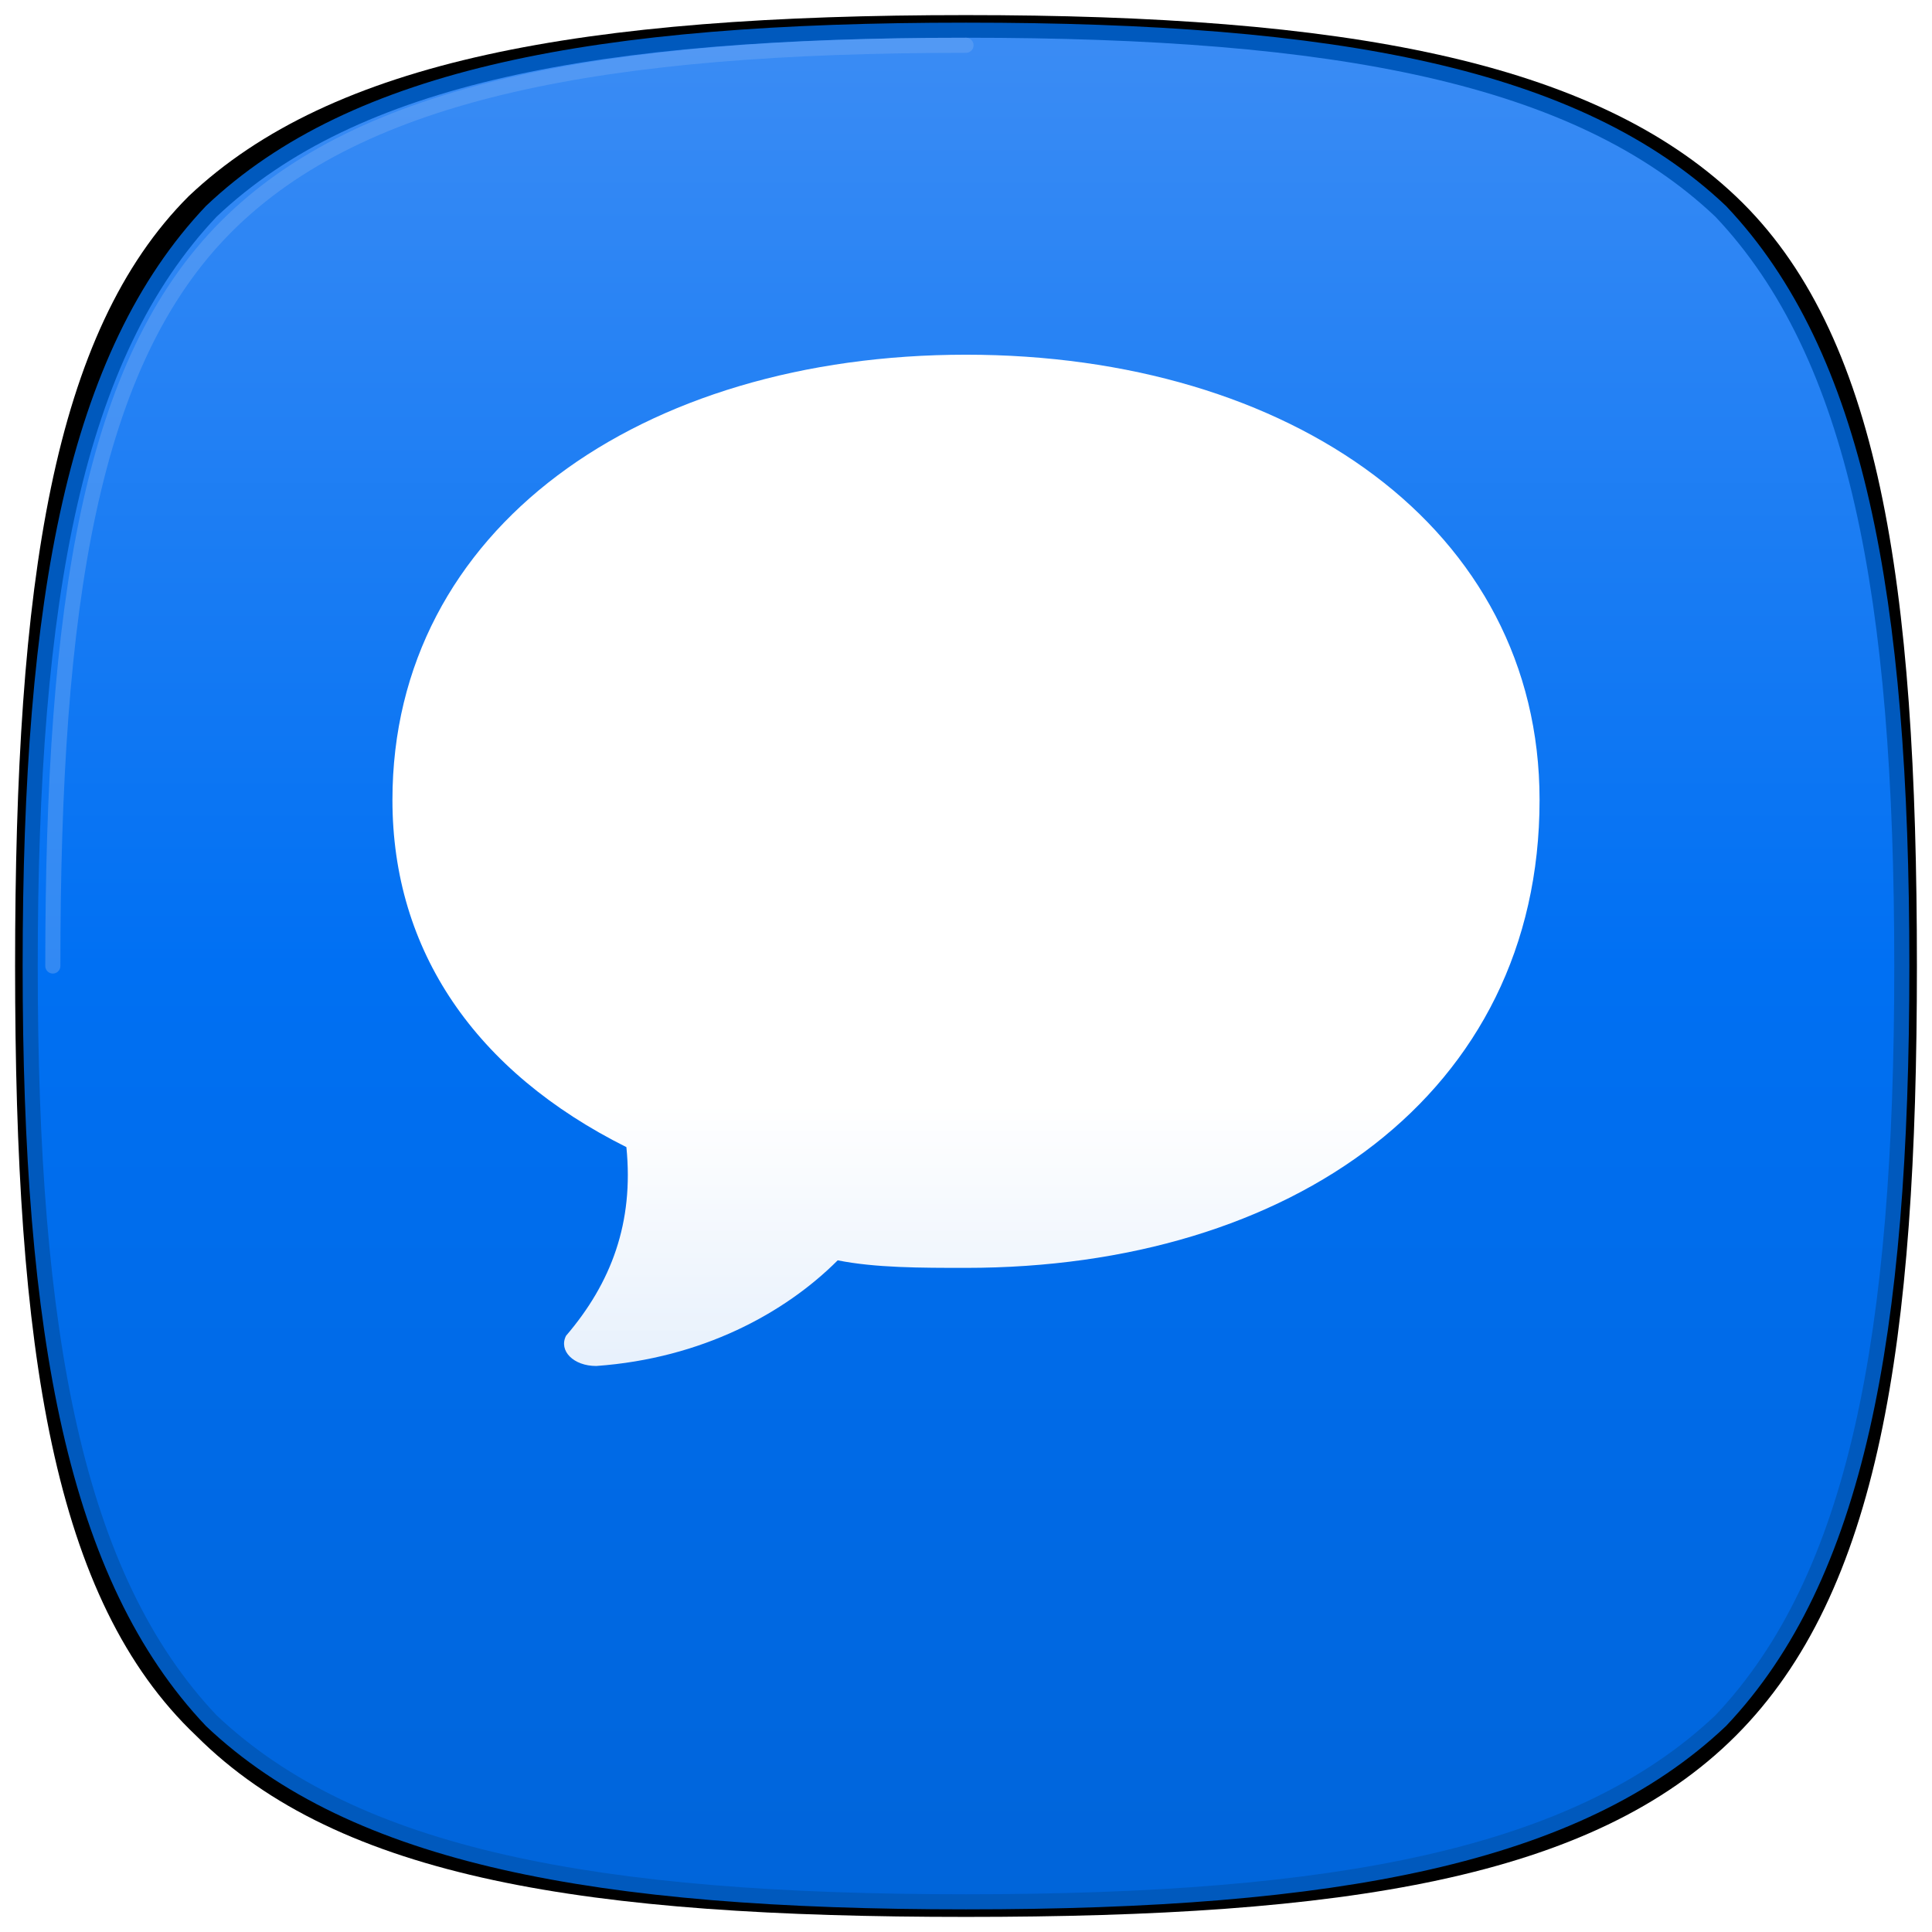
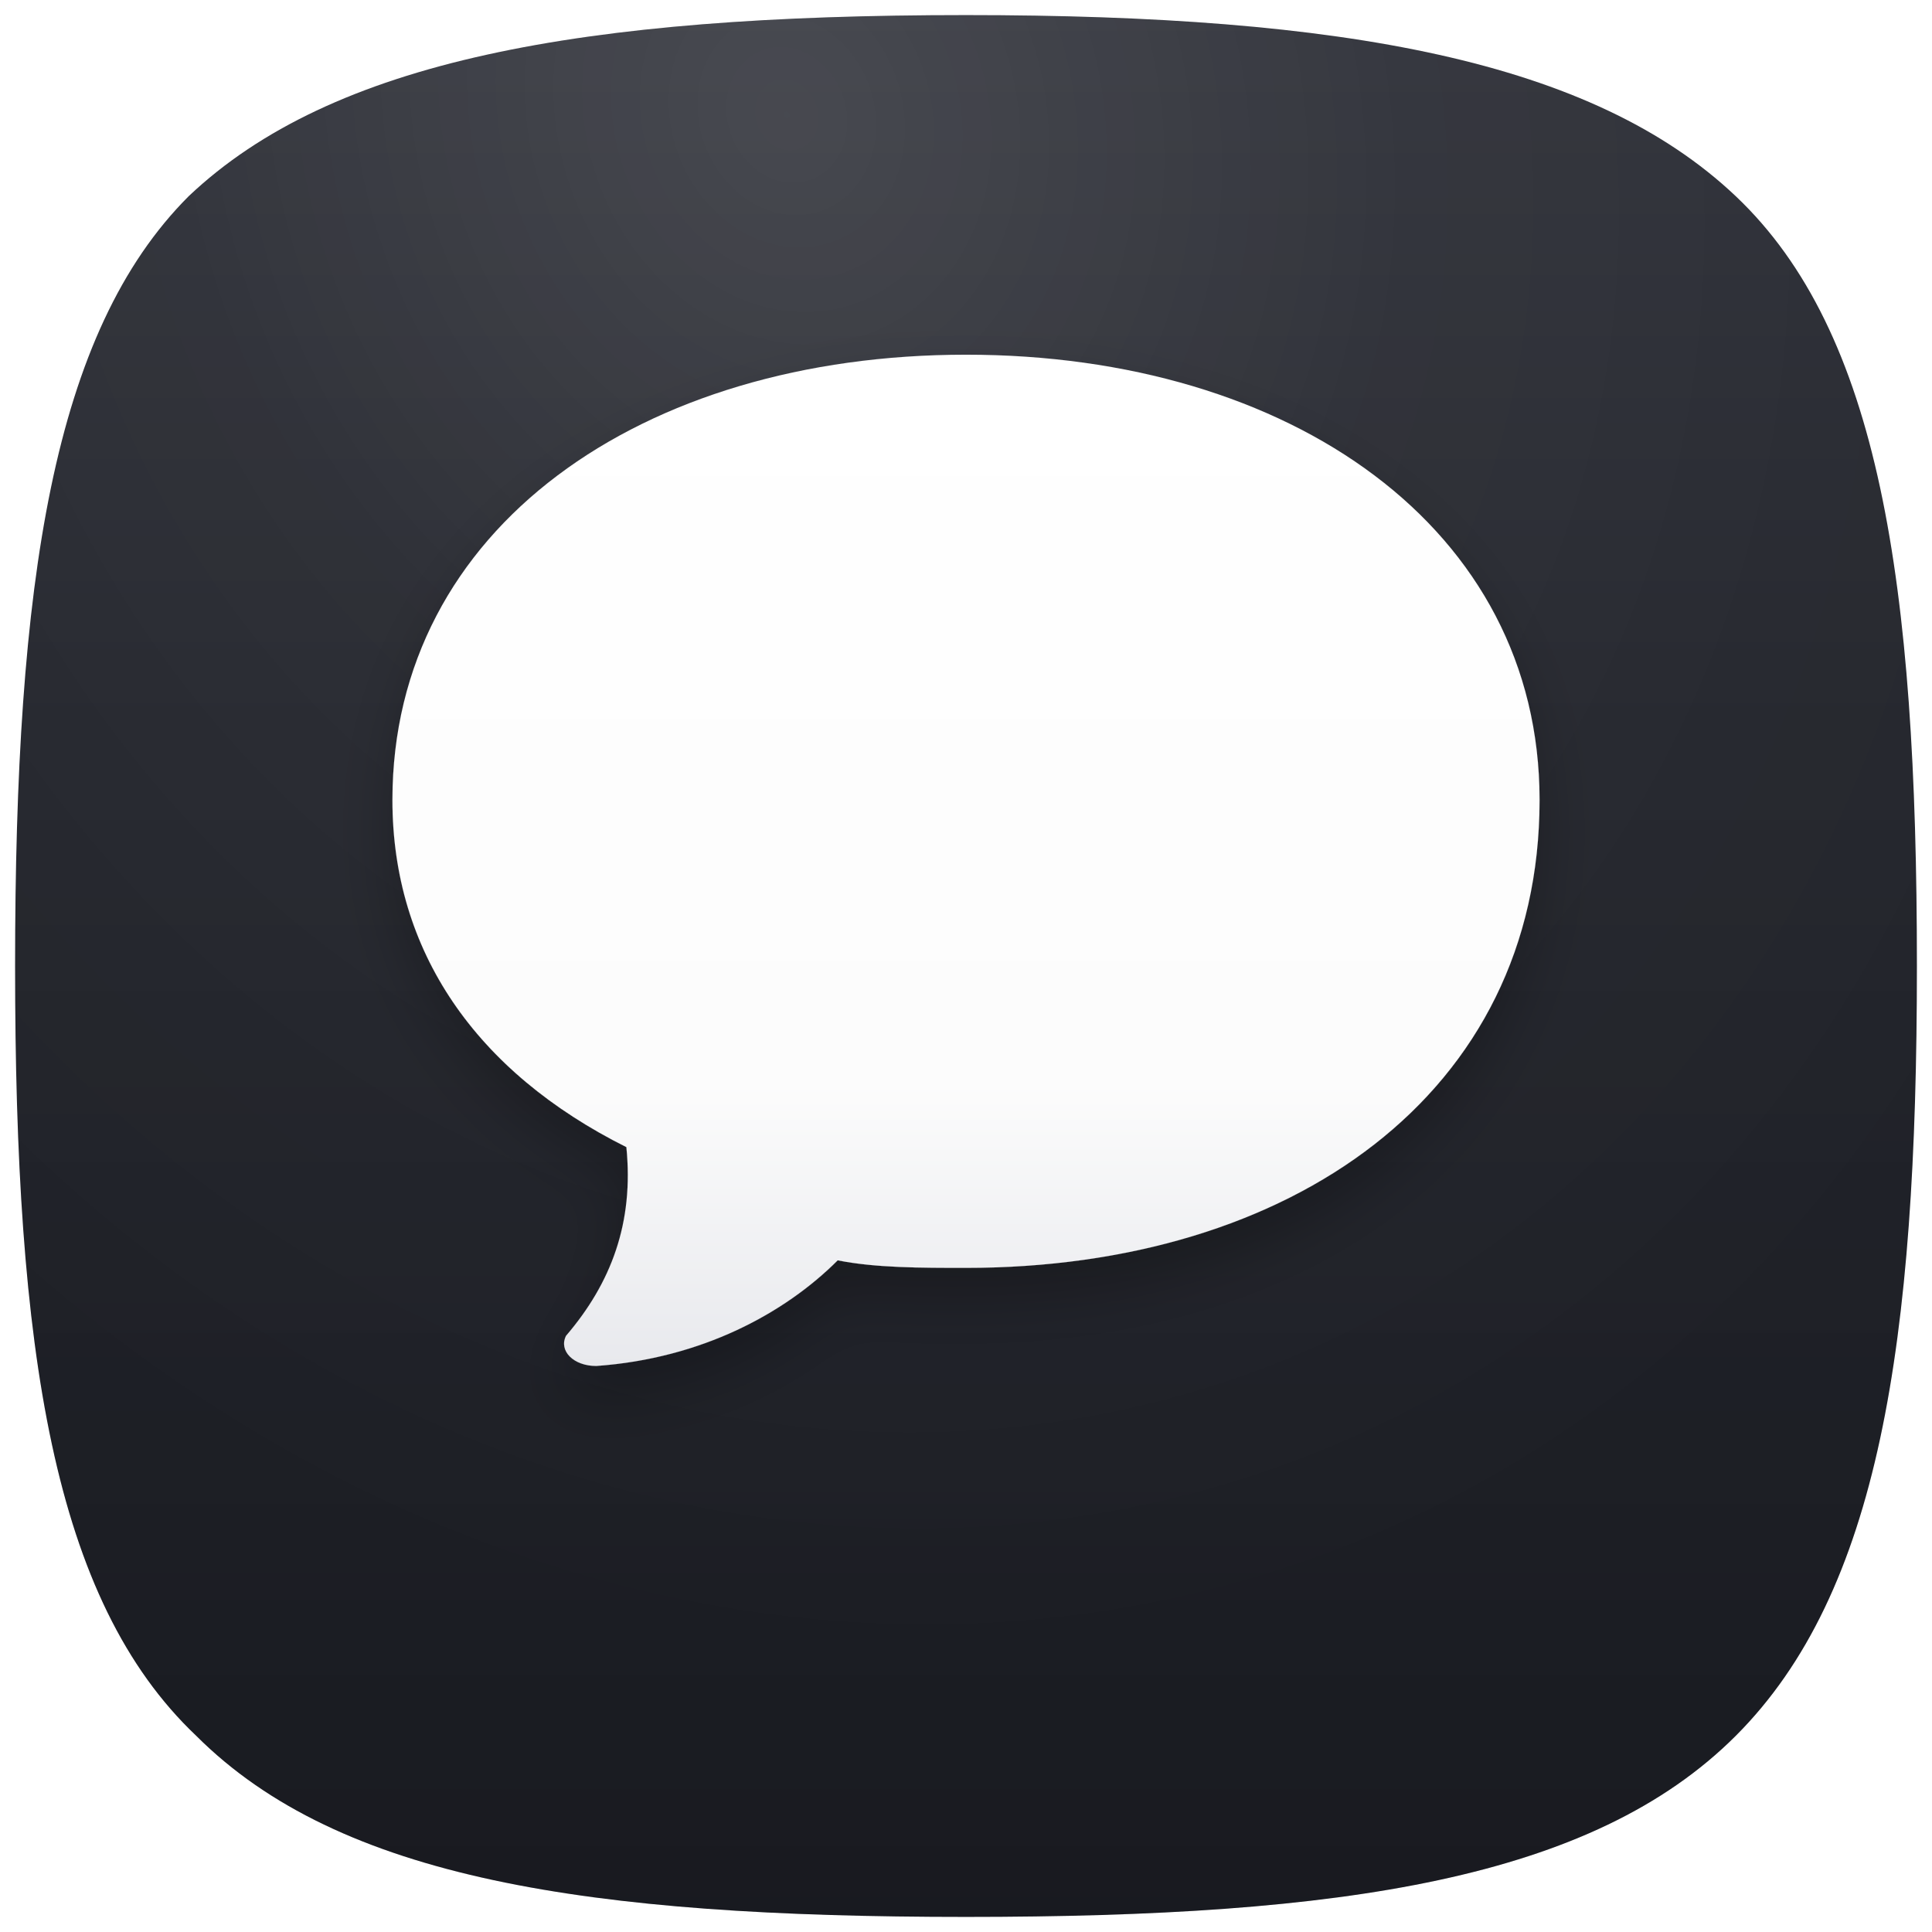
- <svg xmlns="http://www.w3.org/2000/svg" width="256" height="256" viewBox="0 0 256 256" fill="none" role="img" aria-label="uxcommunity logo">
+ <svg xmlns="http://www.w3.org/2000/svg" width="256" height="256" viewBox="0 0 256 256" fill="none" role="img" aria-label="uxcommunity">
  <defs>
    <linearGradient id="bg" x1="128" y1="0" x2="128" y2="256" gradientUnits="userSpaceOnUse">
-       <stop offset="0" stop-color="#3D8DF4" />
-       <stop offset="0.5" stop-color="#0070F3" />
-       <stop offset="1" stop-color="#0064D9" />
+       <stop offset="0%" stop-color="#30323A" />
+       <stop offset="38%" stop-color="#24262D" />
+       <stop offset="100%" stop-color="#1D1F26" />
    </linearGradient>
-     <linearGradient id="bubble" x1="128" y1="45" x2="128" y2="180" gradientUnits="userSpaceOnUse">
-       <stop offset="0" stop-color="#FFFFFF" />
-       <stop offset="0.75" stop-color="#FFFFFF" />
-       <stop offset="1" stop-color="#E8F1FC" />
+     <radialGradient id="gloss" cx="0" cy="0" r="1" gradientUnits="userSpaceOnUse" gradientTransform="translate(105 15) rotate(70) scale(210 180)">
+       <stop offset="0%" stop-color="#FFFFFF" stop-opacity="0.12" />
+       <stop offset="45%" stop-color="#FFFFFF" stop-opacity="0.035" />
+       <stop offset="100%" stop-color="#FFFFFF" stop-opacity="0" />
+     </radialGradient>
+     <linearGradient id="depth" x1="128" y1="110" x2="128" y2="256" gradientUnits="userSpaceOnUse">
+       <stop offset="0%" stop-color="#000000" stop-opacity="0" />
+       <stop offset="100%" stop-color="#000000" stop-opacity="0.16" />
    </linearGradient>
+     <linearGradient id="bubble" x1="128" y1="47" x2="128" y2="181" gradientUnits="userSpaceOnUse">
+       <stop offset="0%" stop-color="#FFFFFF" />
+       <stop offset="72%" stop-color="#FCFCFC" />
+       <stop offset="100%" stop-color="#E8E9ED" />
+     </linearGradient>
+     <filter id="bubbleShadow" x="35" y="35" width="190" height="165" filterUnits="userSpaceOnUse">
+       <feDropShadow dx="0" dy="4" stdDeviation="4" flood-color="#000000" flood-opacity="0.25" />
+     </filter>
+     <clipPath id="iconClip">
+       <path d="M128 2 C77 2 44 8 25 26 C7 44 2 77 2 128 C2 179 7 212 26 230 C45 249 78 254 128 254 C178 254 211 249 230 230 C249 211 254 178 254 128 C254 77 249 44 230 26 C211 8 178 2 128 2Z" />
+     </clipPath>
  </defs>
-   <path d="M128 2 C77 2 44 8 25 26 C7 44 2 77 2 128 C2 179 7 212 26 230 C45 249 78 254 128 254 C178 254 211 249 230 230 C249 211 254 178 254 128 C254 77 249 44 230 26 C211 8 178 2 128 2Z" fill="#000000" />
-   <path d="M128 4 C79 4 47 10 28 28 C10 47 4 79 4 128 C4 177 10 209 28 228 C47 246 79 252 128 252 C177 252 209 246 228 228 C246 209 252 177 252 128 C252 79 246 47 228 28 C209 10 177 4 128 4Z" fill="url(#bg)" stroke="#0059BD" stroke-width="2" />
-   <path d="M128 6 C80 6 48 12 30 30 C12 48 7 80 7 128" fill="none" stroke="#6FA9F5" stroke-width="2" stroke-linecap="round" opacity="0.45" />
-   <path d="M128 47 C85 47 52 70 52 106 C52 126 63 142 83 152 C84 162 81 170 75 177 C74 179 76 181 79 181 C93 180 104 174 111 167 C116 168 122 168 128 168 C171 168 204 145 204 106 C204 70 171 47 128 47Z" fill="url(#bubble)" />
+   <g clip-path="url(#iconClip)">
+     <rect width="256" height="256" fill="url(#bg)" />
+     <rect width="256" height="256" fill="url(#gloss)" />
+     <rect width="256" height="256" fill="url(#depth)" />
+   </g>
+   <path d="M128 47 C85 47 52 70 52 106 C52 126 63 142 83 152 C84 162 81 170 75 177 C74 179 76 181 79 181 C93 180 104 174 111 167 C116 168 122 168 128 168 C171 168 204 145 204 106 C204 70 171 47 128 47Z" fill="url(#bubble)" filter="url(#bubbleShadow)" />
</svg>
